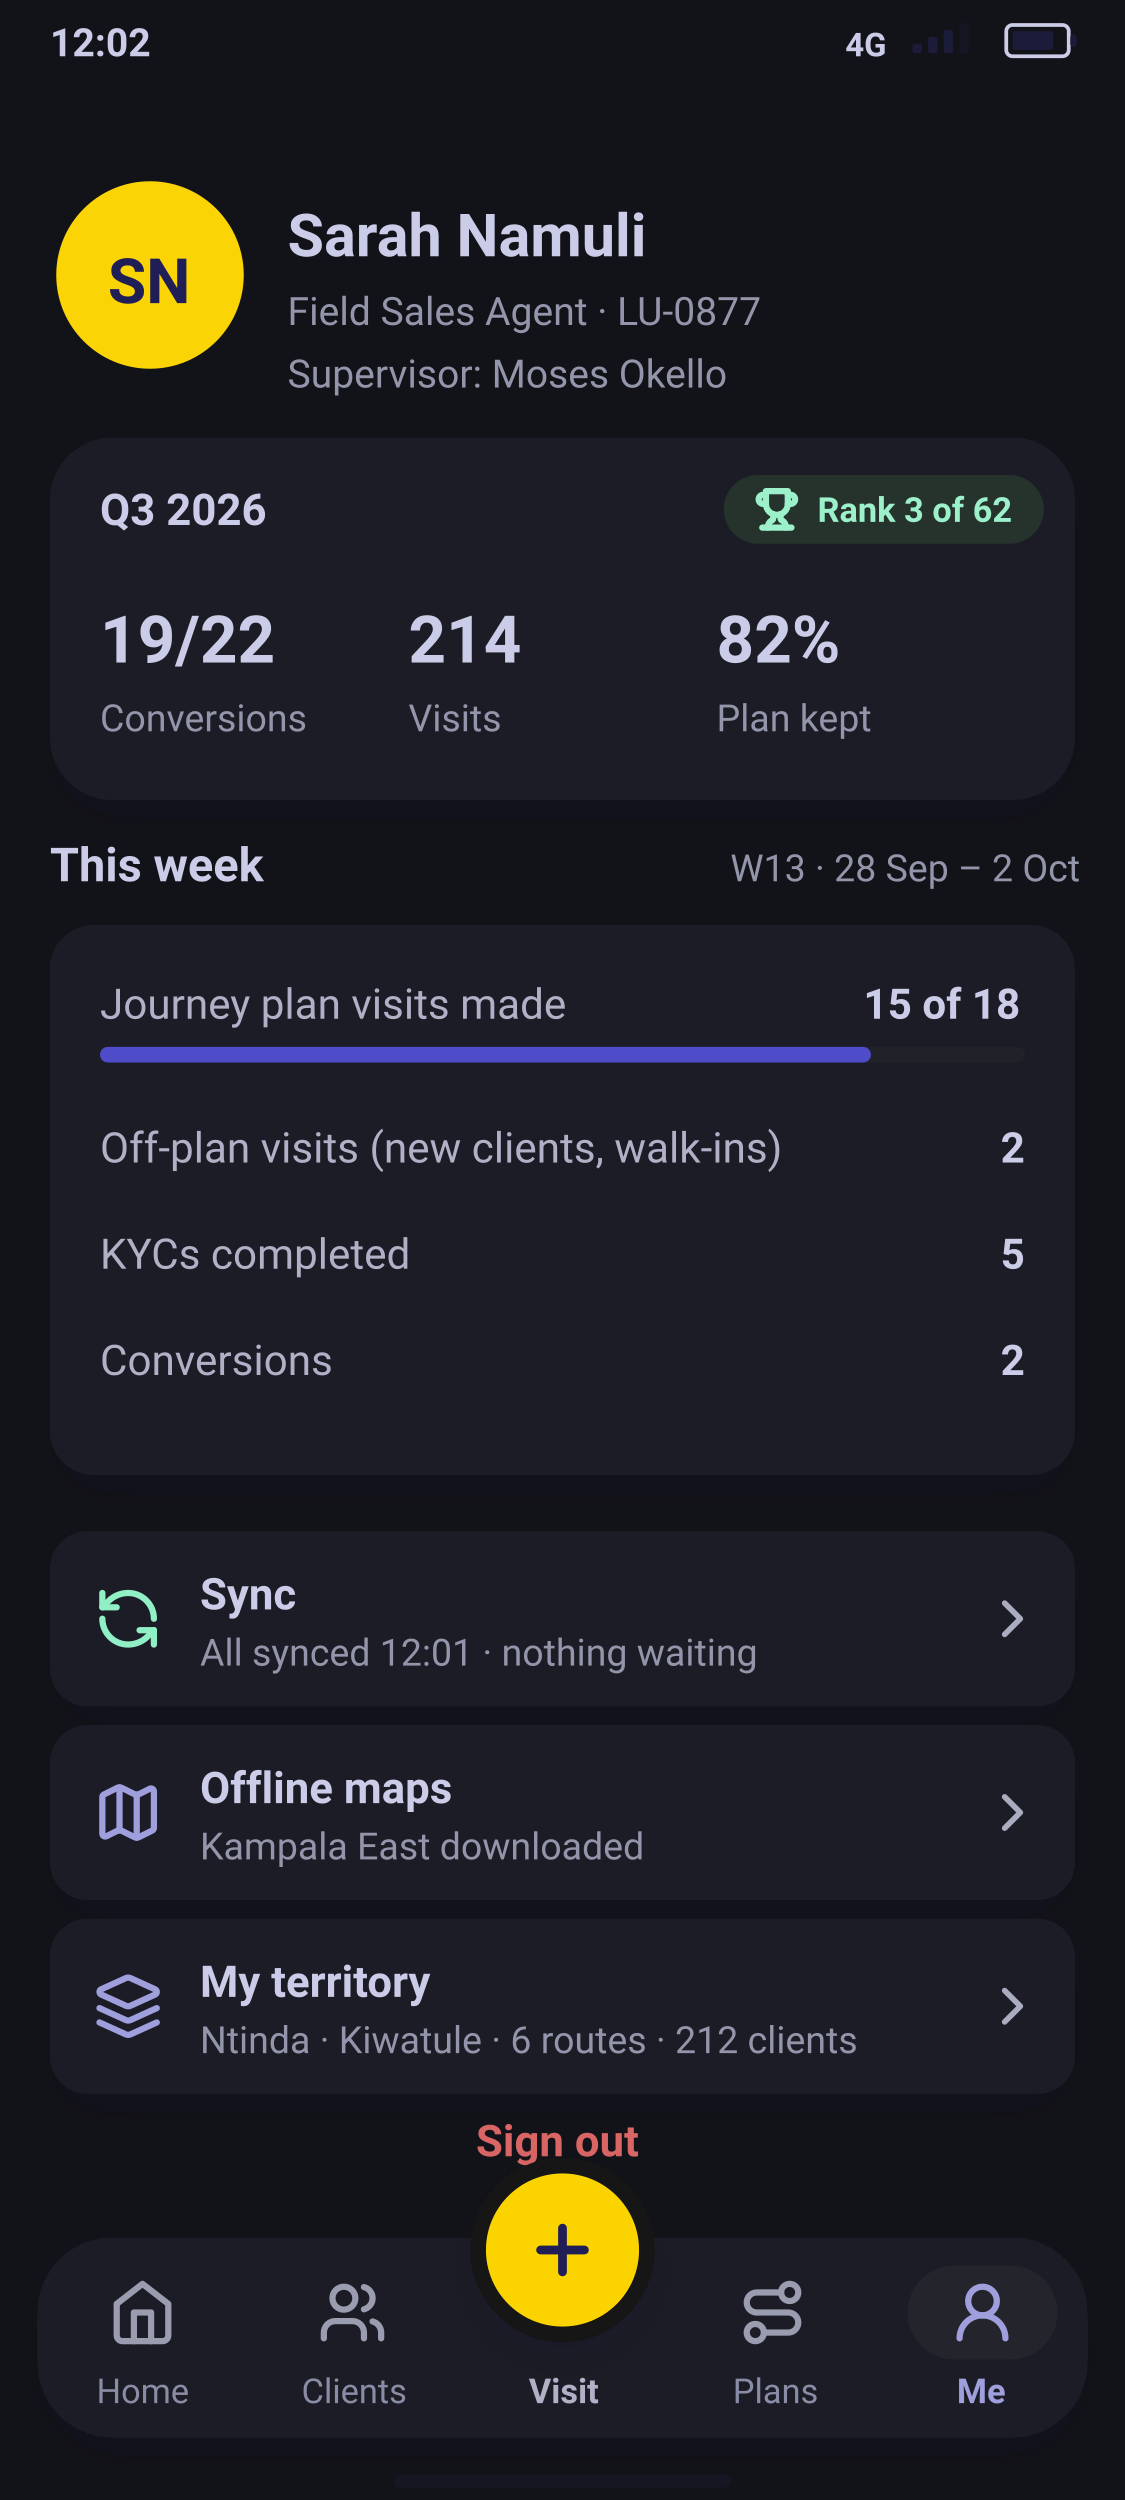
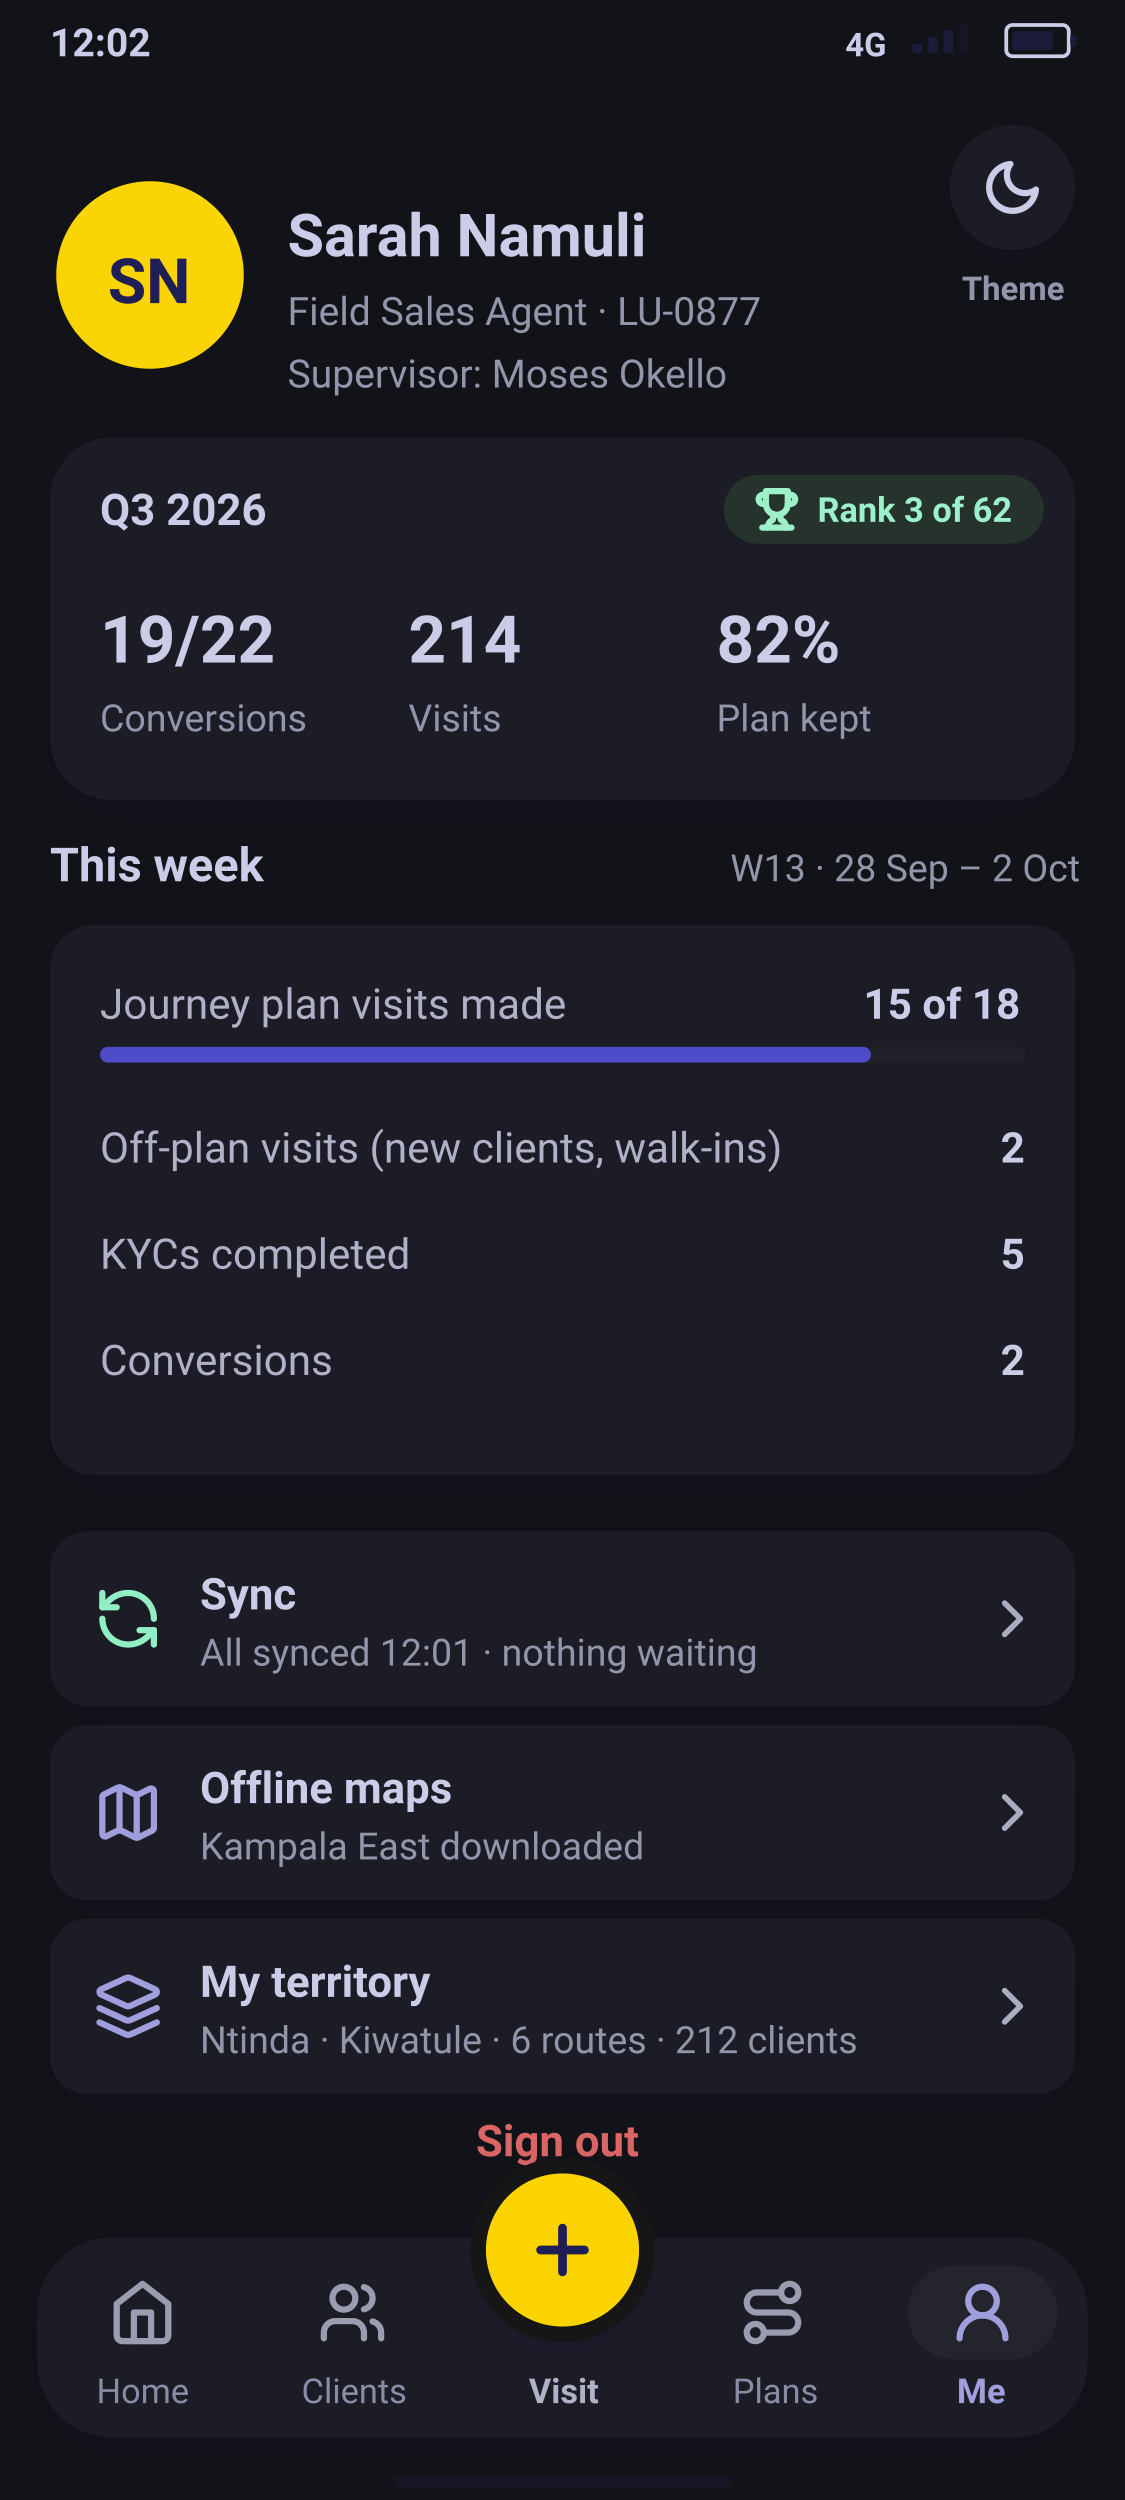
<svg xmlns="http://www.w3.org/2000/svg" width="360" height="800" viewBox="0 0 360 800">
  <defs>
    <filter id="soft" x="-20%" y="-20%" width="140%" height="170%">
      <feDropShadow dx="0" dy="6" stdDeviation="9" flood-color="#1B1C3A" flood-opacity="0.07" />
    </filter>
  </defs>
  <rect id="screen-background" x="0.0" y="0.0" width="360.0" height="800.0" fill="#121319" />
  <g id="status-bar">
    <text id="12-02" x="16.0" y="18.0" font-family="Segoe UI, Roboto, Helvetica Neue, Arial, sans-serif" font-size="12.5" font-weight="600" fill="#CBCCE7">12:02</text>
    <rect id="battery" x="322.0" y="8.0" width="20.0" height="10.0" rx="2" fill="none" stroke="#CBCCE7" stroke-width="1.2" />
    <rect x="324.0" y="10.0" width="13.0" height="6.0" rx="1" fill="#1B1C3A" />
    <rect x="342.5" y="11.0" width="2.0" height="4.0" rx="1" fill="#1B1C3A" />
    <rect id="signal-bar" x="292.0" y="14.0" width="3.0" height="3.0" rx="0.8" fill="#1B1C3A" fill-opacity="1" />
    <rect id="signal-bar-2" x="297.0" y="11.8" width="3.0" height="5.2" rx="0.8" fill="#1B1C3A" fill-opacity="1" />
    <rect id="signal-bar-3" x="302.0" y="9.6" width="3.0" height="7.4" rx="0.8" fill="#1B1C3A" fill-opacity="1" />
    <rect id="signal-bar-4" x="307.0" y="7.4" width="3.0" height="9.6" rx="0.8" fill="#1B1C3A" fill-opacity="0.3" />
    <text id="network" x="270.5" y="18.0" font-family="Segoe UI, Roboto, Helvetica Neue, Arial, sans-serif" font-size="10.5" font-weight="700" fill="#CBCCE7">4G</text>
  </g>
  <g id="header">
    <circle cx="48.0" cy="88.0" r="30.0" fill="#FBD405" />
    <text id="SN" x="34.5" y="97.0" font-family="Segoe UI, Roboto, Helvetica Neue, Arial, sans-serif" font-size="20" font-weight="700" fill="#1F1E57">SN</text>
    <text id="Sarah-Namuli" x="92.0" y="82.0" font-family="Segoe UI, Roboto, Helvetica Neue, Arial, sans-serif" font-size="19" font-weight="700" fill="#CBCCE7">Sarah Namuli</text>
    <text id="Field-Sales-Agent-LU-0877" x="92.0" y="104.0" font-family="Segoe UI, Roboto, Helvetica Neue, Arial, sans-serif" font-size="12.5" font-weight="400" fill="#9396AA">Field Sales Agent · LU-0877</text>
    <text id="Supervisor-Moses-Okello" x="92.0" y="124.0" font-family="Segoe UI, Roboto, Helvetica Neue, Arial, sans-serif" font-size="12.5" font-weight="400" fill="#9396AA">Supervisor: Moses Okello</text>
+   </g>
+   <g id="theme-switch">
+     <circle cx="324.0" cy="60.0" r="20.0" fill="#1D1E27" filter="url(#soft)" />
+     <g id="icon-moon" transform="translate(314.0 50.0) scale(0.8333)">
+       <path d="M21 12.79A9 9 0 1 1 11.21 3 7 7 0 0 0 21 12.79z" fill="none" stroke="#CBCCE7" stroke-width="2.40" stroke-linecap="round" stroke-linejoin="round" />
+     </g>
+     <text id="Theme" x="307.8" y="96.0" font-family="Segoe UI, Roboto, Helvetica Neue, Arial, sans-serif" font-size="10.5" font-weight="600" fill="#9396AA">Theme</text>
  </g>
  <g id="quarter">
    <rect x="16.0" y="140.0" width="328.0" height="116.0" rx="20" fill="#1D1E27" filter="url(#soft)" />
    <text id="Q3-2026" x="32.0" y="168.0" font-family="Segoe UI, Roboto, Helvetica Neue, Arial, sans-serif" font-size="14" font-weight="700" fill="#CBCCE7">Q3 2026</text>
    <g id="chip-Rank-3-of-62">
      <rect x="231.6" y="152.0" width="102.4" height="22.0" rx="11.0" fill="#25332C" />
      <g id="icon-trophy" transform="translate(241.6 156.0) scale(0.5833)">
        <path d="M6 9H4.5a2.5 2.5 0 0 1 0-5H6" fill="none" stroke="#9CF1CB" stroke-width="3.43" stroke-linecap="round" stroke-linejoin="round" />
        <path d="M18 9h1.5a2.5 2.5 0 0 0 0-5H18" fill="none" stroke="#9CF1CB" stroke-width="3.43" stroke-linecap="round" stroke-linejoin="round" />
        <path d="M4 22h16" fill="none" stroke="#9CF1CB" stroke-width="3.43" stroke-linecap="round" stroke-linejoin="round" />
        <path d="M10 14.66V17c0 .55-.47.98-.97 1.21C7.85 18.75 7 20.24 7 22" fill="none" stroke="#9CF1CB" stroke-width="3.43" stroke-linecap="round" stroke-linejoin="round" />
        <path d="M14 14.66V17c0 .55.47.98.97 1.21C16.15 18.75 17 20.24 17 22" fill="none" stroke="#9CF1CB" stroke-width="3.43" stroke-linecap="round" stroke-linejoin="round" />
        <path d="M18 2H6v7a6 6 0 0 0 12 0V2z" fill="none" stroke="#9CF1CB" stroke-width="3.43" stroke-linecap="round" stroke-linejoin="round" />
      </g>
      <text id="Rank-3-of-62" x="261.6" y="167.0" font-family="Segoe UI, Roboto, Helvetica Neue, Arial, sans-serif" font-size="11" font-weight="600" fill="#9CF1CB">Rank 3 of 62</text>
    </g>
    <text id="19-22" x="32.0" y="212.0" font-family="Segoe UI, Roboto, Helvetica Neue, Arial, sans-serif" font-size="21" font-weight="700" fill="#CBCCE7">19/22</text>
    <text id="Conversions" x="32.0" y="234.0" font-family="Segoe UI, Roboto, Helvetica Neue, Arial, sans-serif" font-size="12" font-weight="400" fill="#9396AA">Conversions</text>
    <text id="214" x="130.7" y="212.0" font-family="Segoe UI, Roboto, Helvetica Neue, Arial, sans-serif" font-size="21" font-weight="700" fill="#CBCCE7">214</text>
    <text id="Visits" x="130.7" y="234.0" font-family="Segoe UI, Roboto, Helvetica Neue, Arial, sans-serif" font-size="12" font-weight="400" fill="#9396AA">Visits</text>
    <text id="82" x="229.3" y="212.0" font-family="Segoe UI, Roboto, Helvetica Neue, Arial, sans-serif" font-size="21" font-weight="700" fill="#CBCCE7">82%</text>
    <text id="Plan-kept" x="229.3" y="234.0" font-family="Segoe UI, Roboto, Helvetica Neue, Arial, sans-serif" font-size="12" font-weight="400" fill="#9396AA">Plan kept</text>
  </g>
  <text id="This-week" x="16.0" y="282.0" font-family="Segoe UI, Roboto, Helvetica Neue, Arial, sans-serif" font-size="15" font-weight="700" fill="#CBCCE7">This week</text>
  <text id="W13-28-Sep-2-Oct" x="233.7" y="282.0" font-family="Segoe UI, Roboto, Helvetica Neue, Arial, sans-serif" font-size="12" font-weight="400" fill="#9396AA">W13 · 28 Sep – 2 Oct</text>
  <rect x="16.0" y="296.0" width="328.0" height="176.0" rx="14" fill="#1D1E27" filter="url(#soft)" />
  <text id="Journey-plan-visits-made" x="32.0" y="326.0" font-family="Segoe UI, Roboto, Helvetica Neue, Arial, sans-serif" font-size="13.5" font-weight="400" fill="#B0B1C7">Journey plan visits made</text>
  <text id="15-of-18" x="276.3" y="326.0" font-family="Segoe UI, Roboto, Helvetica Neue, Arial, sans-serif" font-size="13.5" font-weight="700" fill="#CBCCE7">15 of 18</text>
  <g id="progress">
    <rect x="32.0" y="335.0" width="296.0" height="5.0" rx="2.5" fill="#202129" />
    <rect x="32.0" y="335.0" width="246.7" height="5.0" rx="2.5" fill="#4F4CC9" />
  </g>
  <text id="Off-plan-visits-new-clients" x="32.0" y="372.0" font-family="Segoe UI, Roboto, Helvetica Neue, Arial, sans-serif" font-size="13.5" font-weight="400" fill="#B0B1C7">Off-plan visits (new clients, walk-ins)</text>
  <text id="2" x="320.2" y="372.0" font-family="Segoe UI, Roboto, Helvetica Neue, Arial, sans-serif" font-size="13.5" font-weight="700" fill="#CBCCE7">2</text>
  <text id="KYCs-completed" x="32.0" y="406.0" font-family="Segoe UI, Roboto, Helvetica Neue, Arial, sans-serif" font-size="13.5" font-weight="400" fill="#B0B1C7">KYCs completed</text>
  <text id="5" x="320.2" y="406.0" font-family="Segoe UI, Roboto, Helvetica Neue, Arial, sans-serif" font-size="13.5" font-weight="700" fill="#CBCCE7">5</text>
  <text id="Conversions-2" x="32.0" y="440.0" font-family="Segoe UI, Roboto, Helvetica Neue, Arial, sans-serif" font-size="13.5" font-weight="400" fill="#B0B1C7">Conversions</text>
  <text id="2-2" x="320.2" y="440.0" font-family="Segoe UI, Roboto, Helvetica Neue, Arial, sans-serif" font-size="13.5" font-weight="700" fill="#CBCCE7">2</text>
  <g id="row-Sync">
    <rect x="16.0" y="490.0" width="328.0" height="56.0" rx="12" fill="#1D1E27" filter="url(#soft)" />
    <g id="icon-refresh" transform="translate(30.0 507.0) scale(0.9167)">
      <path d="M21 12a9 9 0 0 0-9-9 9.75 9.75 0 0 0-6.74 2.74L3 8" fill="none" stroke="#91EFC5" stroke-width="2.18" stroke-linecap="round" stroke-linejoin="round" />
      <path d="M3 3v5h5" fill="none" stroke="#91EFC5" stroke-width="2.18" stroke-linecap="round" stroke-linejoin="round" />
      <path d="M3 12a9 9 0 0 0 9 9 9.75 9.75 0 0 0 6.74-2.74L21 16" fill="none" stroke="#91EFC5" stroke-width="2.18" stroke-linecap="round" stroke-linejoin="round" />
      <path d="M16 16h5v5" fill="none" stroke="#91EFC5" stroke-width="2.18" stroke-linecap="round" stroke-linejoin="round" />
    </g>
    <text id="Sync" x="64.0" y="515.0" font-family="Segoe UI, Roboto, Helvetica Neue, Arial, sans-serif" font-size="14" font-weight="600" fill="#CBCCE7">Sync</text>
    <text id="All-synced-12-01-nothing-w" x="64.0" y="533.0" font-family="Segoe UI, Roboto, Helvetica Neue, Arial, sans-serif" font-size="12" font-weight="400" fill="#9396AA">All synced 12:01 · nothing waiting</text>
    <g id="icon-chevright" transform="translate(314.0 508.0) scale(0.8333)">
      <path d="M9 18l6-6-6-6" fill="none" stroke="#AAACC0" stroke-width="2.16" stroke-linecap="round" stroke-linejoin="round" />
    </g>
  </g>
  <g id="row-Offline-maps">
    <rect x="16.0" y="552.0" width="328.0" height="56.0" rx="12" fill="#1D1E27" filter="url(#soft)" />
    <g id="icon-map" transform="translate(30.0 569.0) scale(0.9167)">
      <path d="M14.1 5.55a2 2 0 0 0 1.8 0l3.65-1.83A1 1 0 0 1 21 4.62v12.76a1 1 0 0 1-.55.9l-4.55 2.27a2 2 0 0 1-1.8 0l-4.2-2.1a2 2 0 0 0-1.8 0l-3.65 1.83A1 1 0 0 1 3 19.38V6.62a1 1 0 0 1 .55-.9l4.55-2.27a2 2 0 0 1 1.8 0z" fill="none" stroke="#A09FDD" stroke-width="2.18" stroke-linecap="round" stroke-linejoin="round" />
      <path d="M15 5.76v15" fill="none" stroke="#A09FDD" stroke-width="2.18" stroke-linecap="round" stroke-linejoin="round" />
      <path d="M9 3.24v15" fill="none" stroke="#A09FDD" stroke-width="2.18" stroke-linecap="round" stroke-linejoin="round" />
    </g>
    <text id="Offline-maps" x="64.0" y="577.0" font-family="Segoe UI, Roboto, Helvetica Neue, Arial, sans-serif" font-size="14" font-weight="600" fill="#CBCCE7">Offline maps</text>
    <text id="Kampala-East-downloaded" x="64.0" y="595.0" font-family="Segoe UI, Roboto, Helvetica Neue, Arial, sans-serif" font-size="12" font-weight="400" fill="#9396AA">Kampala East downloaded</text>
    <g id="icon-chevright-2" transform="translate(314.0 570.0) scale(0.8333)">
      <path d="M9 18l6-6-6-6" fill="none" stroke="#AAACC0" stroke-width="2.16" stroke-linecap="round" stroke-linejoin="round" />
    </g>
  </g>
  <g id="row-My-territory">
    <rect x="16.0" y="614.0" width="328.0" height="56.0" rx="12" fill="#1D1E27" filter="url(#soft)" />
    <g id="icon-layers" transform="translate(30.0 631.0) scale(0.9167)">
      <path d="M12.83 2.18a2 2 0 0 0-1.66 0L2.6 6.08a1 1 0 0 0 0 1.83l8.58 3.91a2 2 0 0 0 1.66 0l8.58-3.9a1 1 0 0 0 0-1.83z" fill="none" stroke="#A09FDD" stroke-width="2.18" stroke-linecap="round" stroke-linejoin="round" />
      <path d="M22 17.65l-9.17 4.16a2 2 0 0 1-1.66 0L2 17.65" fill="none" stroke="#A09FDD" stroke-width="2.18" stroke-linecap="round" stroke-linejoin="round" />
      <path d="M22 12.65l-9.17 4.16a2 2 0 0 1-1.66 0L2 12.65" fill="none" stroke="#A09FDD" stroke-width="2.18" stroke-linecap="round" stroke-linejoin="round" />
    </g>
    <text id="My-territory" x="64.0" y="639.0" font-family="Segoe UI, Roboto, Helvetica Neue, Arial, sans-serif" font-size="14" font-weight="600" fill="#CBCCE7">My territory</text>
    <text id="Ntinda-Kiwatule-6-routes" x="64.0" y="657.0" font-family="Segoe UI, Roboto, Helvetica Neue, Arial, sans-serif" font-size="12" font-weight="400" fill="#9396AA">Ntinda · Kiwatule · 6 routes · 212 clients</text>
    <g id="icon-chevright-3" transform="translate(314.0 632.0) scale(0.8333)">
      <path d="M9 18l6-6-6-6" fill="none" stroke="#AAACC0" stroke-width="2.16" stroke-linecap="round" stroke-linejoin="round" />
    </g>
  </g>
  <g id="sign-out">
    <text id="Sign-out" x="152.3" y="690.0" font-family="Segoe UI, Roboto, Helvetica Neue, Arial, sans-serif" font-size="14" font-weight="700" fill="#D96565">Sign out</text>
  </g>
  <g id="bottom-navigation">
    <rect id="nav-bg" x="12.0" y="716.0" width="336.0" height="64.0" rx="24" fill="#1D1E27" filter="url(#soft)" />
    <g id="tab-Home">
      <g id="icon-home" transform="translate(34.6 729.0) scale(0.9167)">
        <path d="M3 9l9-7 9 7v11a2 2 0 0 1-2 2H5a2 2 0 0 1-2-2z" fill="none" stroke="#9A9CB0" stroke-width="2.18" stroke-linecap="round" stroke-linejoin="round" />
        <path d="M9 22V12h6v10" fill="none" stroke="#9A9CB0" stroke-width="2.18" stroke-linecap="round" stroke-linejoin="round" />
      </g>
      <text id="Home" x="30.9" y="769.0" font-family="Segoe UI, Roboto, Helvetica Neue, Arial, sans-serif" font-size="11" font-weight="400" fill="#898CA5">Home</text>
    </g>
    <g id="tab-Clients">
      <g id="icon-users" transform="translate(101.8 729.0) scale(0.9167)">
        <path d="M16 21v-2a4 4 0 0 0-4-4H6a4 4 0 0 0-4 4v2" fill="none" stroke="#9A9CB0" stroke-width="2.18" stroke-linecap="round" stroke-linejoin="round" />
        <path d="M9 3a4 4 0 1 0 0 8 4 4 0 1 0 0-8z" fill="none" stroke="#9A9CB0" stroke-width="2.18" stroke-linecap="round" stroke-linejoin="round" />
        <path d="M22 21v-2a4 4 0 0 0-3-3.87" fill="none" stroke="#9A9CB0" stroke-width="2.18" stroke-linecap="round" stroke-linejoin="round" />
        <path d="M16 3.13a4 4 0 0 1 0 7.75" fill="none" stroke="#9A9CB0" stroke-width="2.18" stroke-linecap="round" stroke-linejoin="round" />
      </g>
      <text id="Clients" x="96.5" y="769.0" font-family="Segoe UI, Roboto, Helvetica Neue, Arial, sans-serif" font-size="11" font-weight="400" fill="#898CA5">Clients</text>
    </g>
    <g id="tab-Visit">
      <circle id="visit-button" cx="180.0" cy="720.0" r="27.0" fill="#FBD405" filter="url(#soft)" stroke="#121319" stroke-width="5" />
      <g id="icon-plus" transform="translate(168.0 708.0) scale(1)">
        <path d="M12 5v14" fill="none" stroke="#1F1E57" stroke-width="2.80" stroke-linecap="round" stroke-linejoin="round" />
        <path d="M5 12h14" fill="none" stroke="#1F1E57" stroke-width="2.80" stroke-linecap="round" stroke-linejoin="round" />
      </g>
      <text id="Visit" x="169.2" y="769.0" font-family="Segoe UI, Roboto, Helvetica Neue, Arial, sans-serif" font-size="11" font-weight="600" fill="#B0B1C7">Visit</text>
    </g>
    <g id="tab-Plans">
      <g id="icon-route" transform="translate(236.2 729.0) scale(0.9167)">
        <path d="M6 16a3 3 0 1 0 0 6 3 3 0 1 0 0-6z" fill="none" stroke="#9A9CB0" stroke-width="2.18" stroke-linecap="round" stroke-linejoin="round" />
        <path d="M9 19h8.5a3.5 3.5 0 0 0 0-7h-11a3.5 3.5 0 0 1 0-7H15" fill="none" stroke="#9A9CB0" stroke-width="2.18" stroke-linecap="round" stroke-linejoin="round" />
        <path d="M18 2a3 3 0 1 0 0 6 3 3 0 1 0 0-6z" fill="none" stroke="#9A9CB0" stroke-width="2.18" stroke-linecap="round" stroke-linejoin="round" />
      </g>
      <text id="Plans" x="234.5" y="769.0" font-family="Segoe UI, Roboto, Helvetica Neue, Arial, sans-serif" font-size="11" font-weight="400" fill="#898CA5">Plans</text>
    </g>
    <g id="tab-Me">
      <rect id="indicator" x="290.4" y="725.0" width="48.0" height="30.0" rx="15" fill="#24242D" />
      <g id="icon-user" transform="translate(303.4 729.0) scale(0.9167)">
        <path d="M12 3a5 5 0 1 0 0 10 5 5 0 1 0 0-10z" fill="none" stroke="#A09FDD" stroke-width="2.18" stroke-linecap="round" stroke-linejoin="round" />
        <path d="M20 21a8 8 0 0 0-16 0" fill="none" stroke="#A09FDD" stroke-width="2.18" stroke-linecap="round" stroke-linejoin="round" />
      </g>
      <text id="Me" x="306.2" y="769.0" font-family="Segoe UI, Roboto, Helvetica Neue, Arial, sans-serif" font-size="11" font-weight="700" fill="#A09FDD">Me</text>
    </g>
  </g>
  <rect id="gesture-bar" x="126.0" y="792.0" width="108.0" height="4.0" rx="2" fill="#1B1C3A" fill-opacity="0.3" />
</svg>
